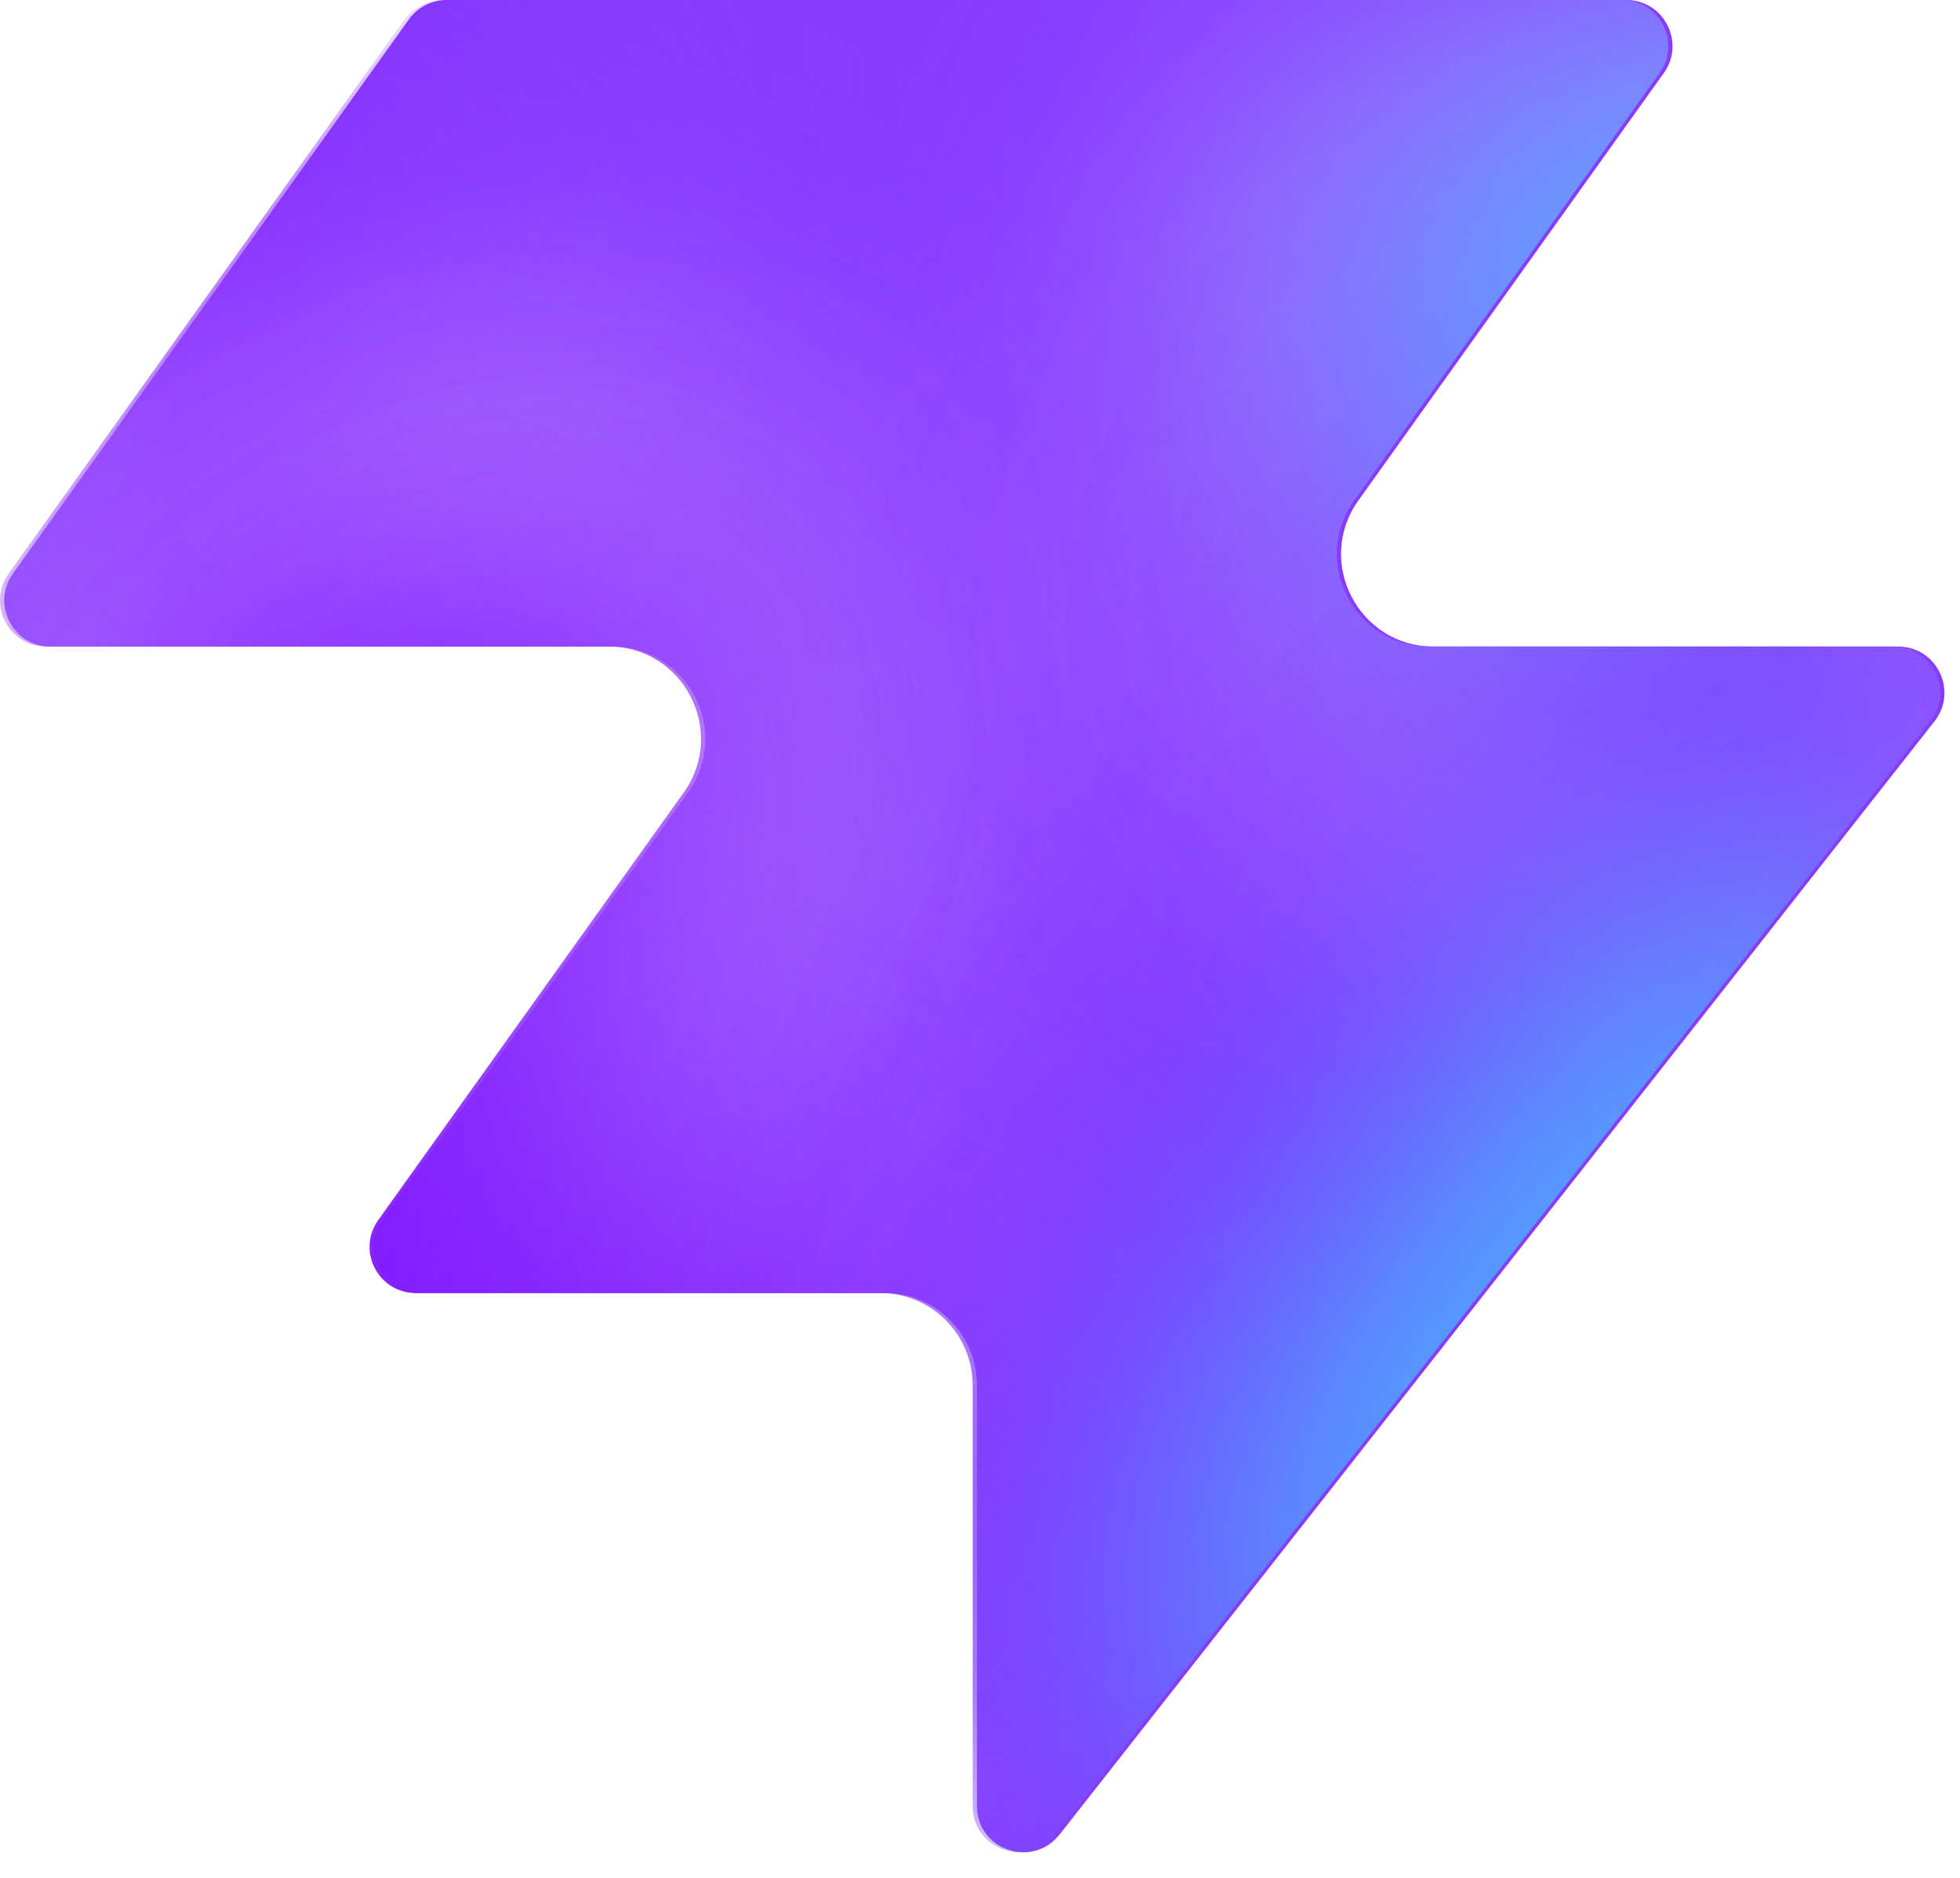
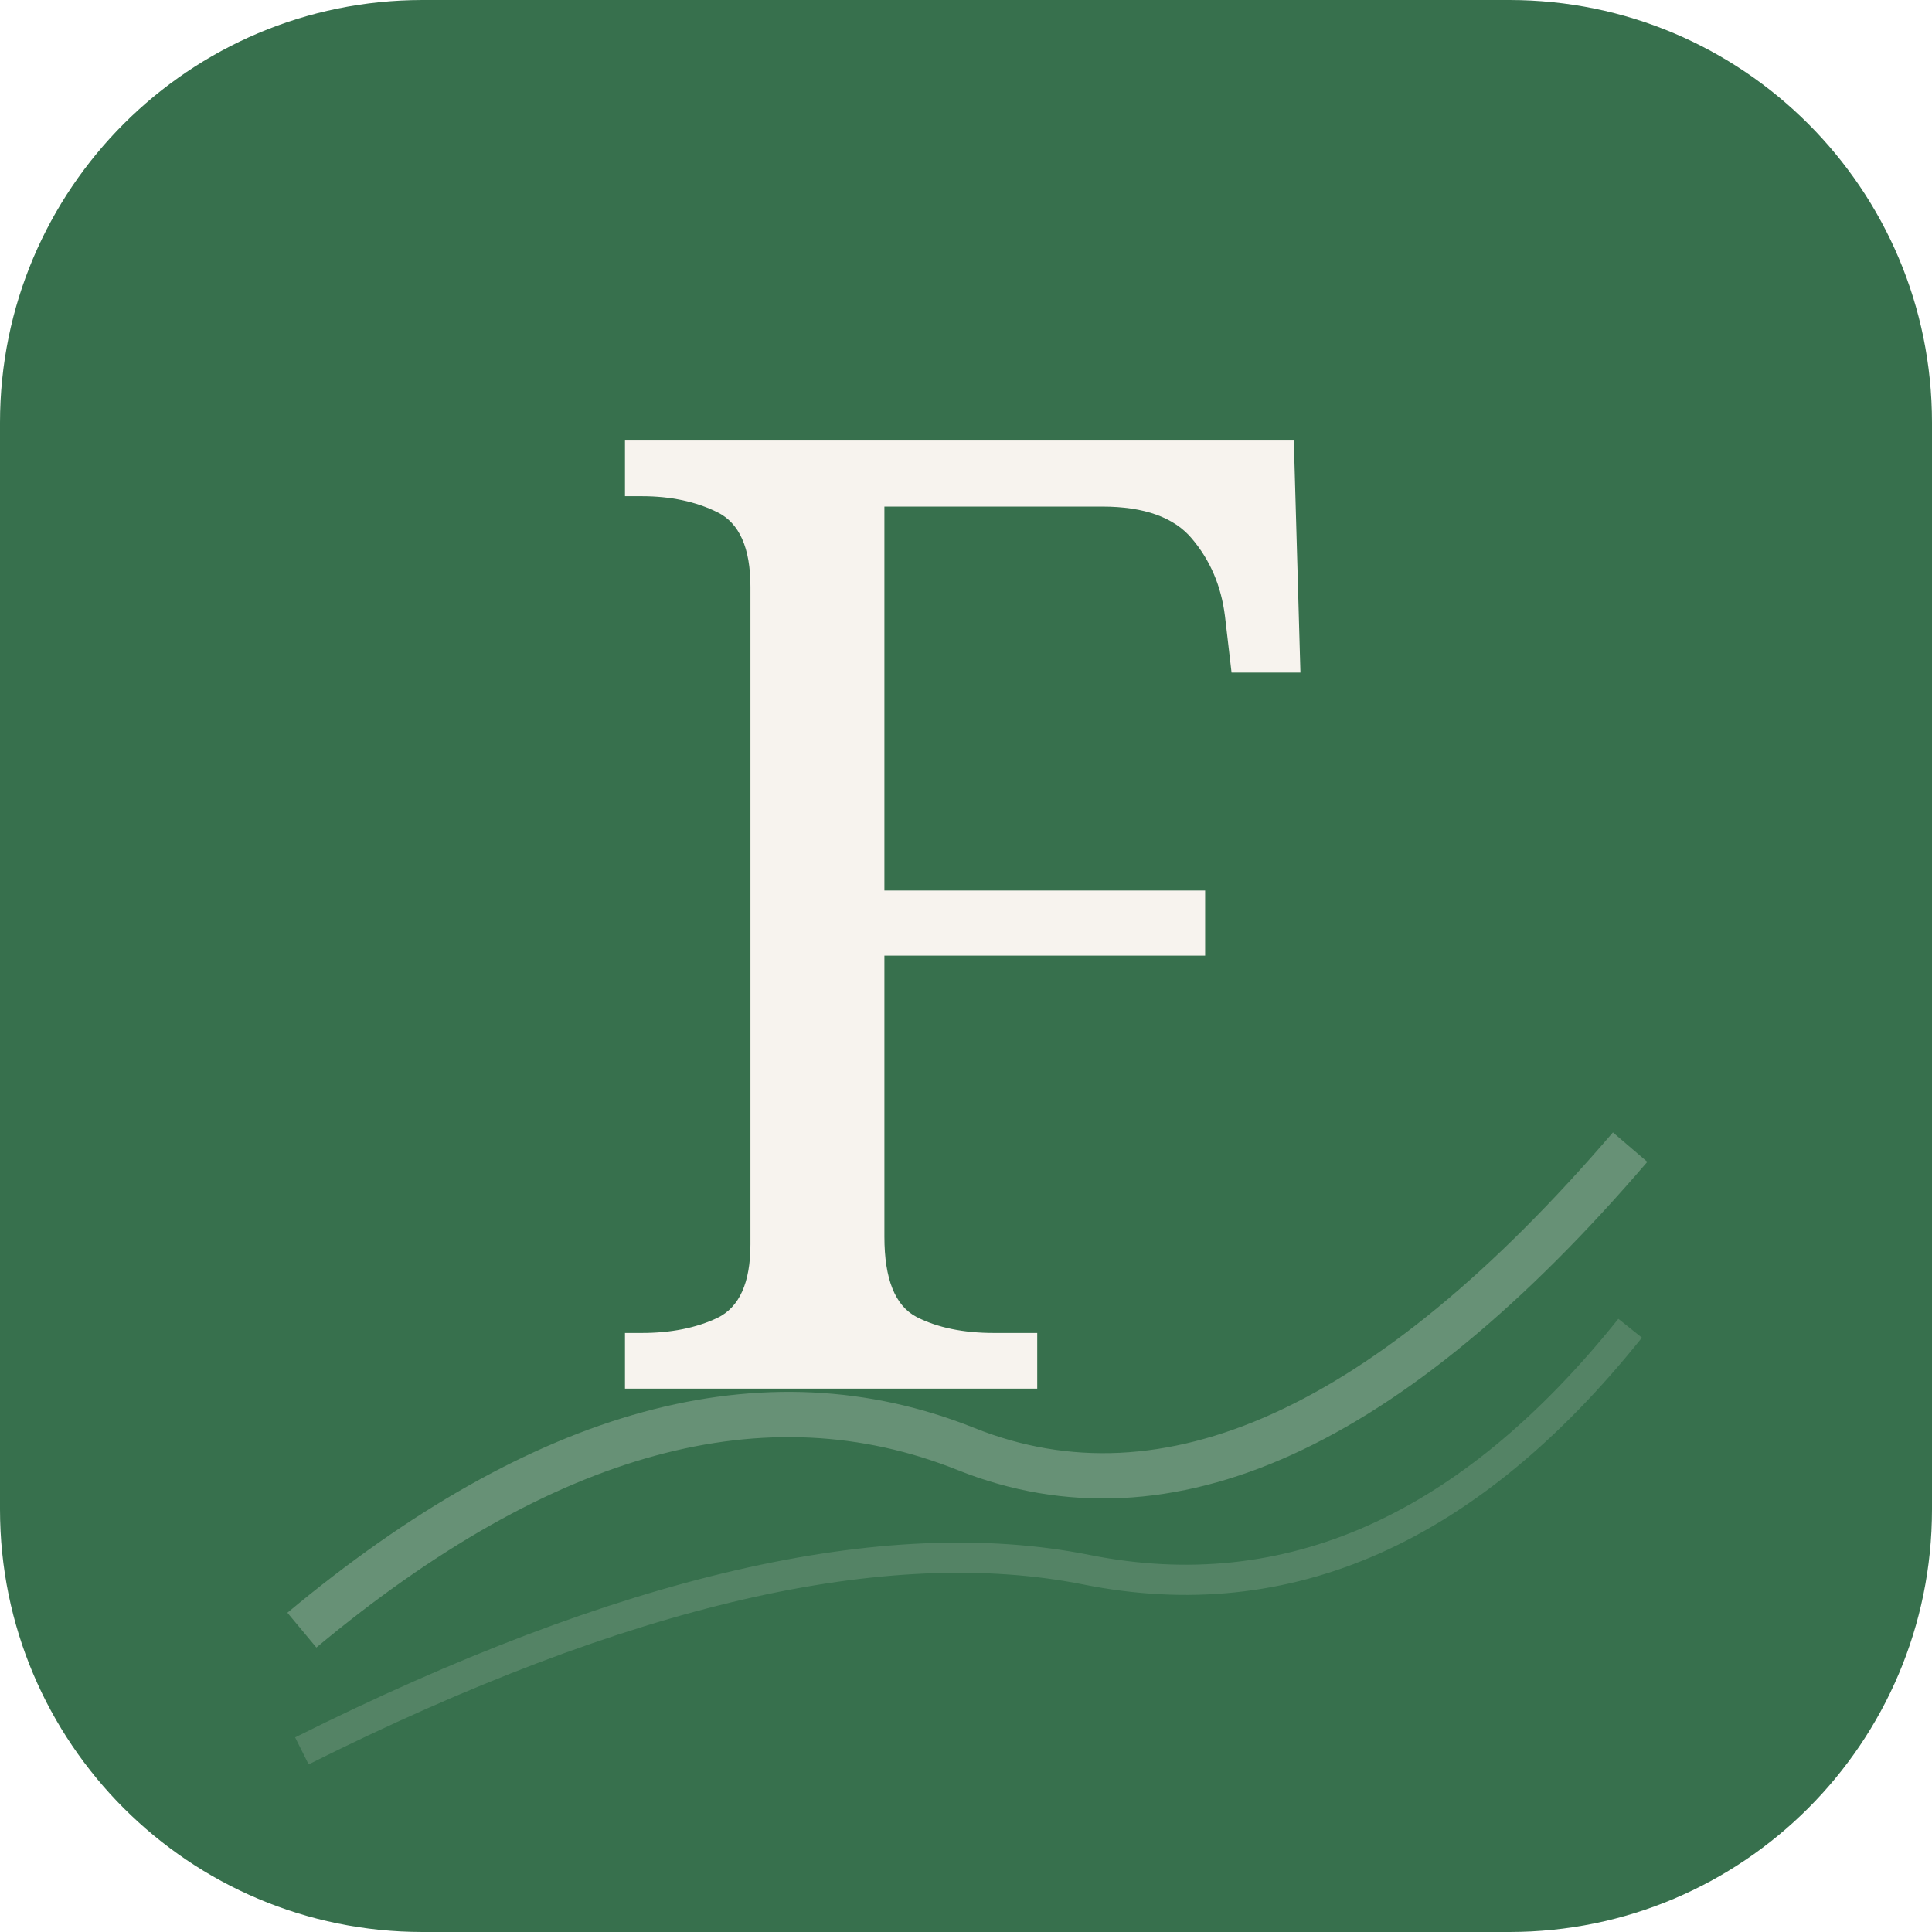
- <svg xmlns="http://www.w3.org/2000/svg" width="48" height="46" fill="none" viewBox="0 0 48 46">
-   <path fill="#863bff" d="M25.946 44.938c-.664.845-2.021.375-2.021-.698V33.937a2.26 2.26 0 0 0-2.262-2.262H10.287c-.92 0-1.456-1.04-.92-1.788l7.48-10.471c1.07-1.497 0-3.578-1.842-3.578H1.237c-.92 0-1.456-1.04-.92-1.788L10.013.474c.214-.297.556-.474.92-.474h28.894c.92 0 1.456 1.04.92 1.788l-7.48 10.471c-1.07 1.498 0 3.579 1.842 3.579h11.377c.943 0 1.473 1.088.89 1.83L25.947 44.94z" style="fill:#863bff;fill:color(display-p3 .525 .23 1);fill-opacity:1" />
-   <mask id="a" width="48" height="46" x="0" y="0" maskUnits="userSpaceOnUse" style="mask-type:alpha">
-     <path fill="#000" d="M25.842 44.938c-.664.844-2.021.375-2.021-.698V33.937a2.26 2.26 0 0 0-2.262-2.262H10.183c-.92 0-1.456-1.04-.92-1.788l7.48-10.471c1.07-1.498 0-3.579-1.842-3.579H1.133c-.92 0-1.456-1.04-.92-1.787L9.91.473c.214-.297.556-.474.92-.474h28.894c.92 0 1.456 1.04.92 1.788l-7.48 10.471c-1.07 1.498 0 3.578 1.842 3.578h11.377c.943 0 1.473 1.088.89 1.832L25.843 44.94z" style="fill:#000;fill-opacity:1" />
-   </mask>
-   <g mask="url(#a)">
-     <g filter="url(#b)">
-       <ellipse cx="5.508" cy="14.704" fill="#ede6ff" rx="5.508" ry="14.704" style="fill:#ede6ff;fill:color(display-p3 .927 .903 1);fill-opacity:1" transform="matrix(.00324 1 1 -.00324 -4.47 31.516)" />
-     </g>
-     <g filter="url(#c)">
-       <ellipse cx="10.399" cy="29.851" fill="#ede6ff" rx="10.399" ry="29.851" style="fill:#ede6ff;fill:color(display-p3 .927 .903 1);fill-opacity:1" transform="matrix(.00324 1 1 -.00324 -39.328 7.883)" />
-     </g>
-     <g filter="url(#d)">
-       <ellipse cx="5.508" cy="30.487" fill="#7e14ff" rx="5.508" ry="30.487" style="fill:#7e14ff;fill:color(display-p3 .492 .077 1);fill-opacity:1" transform="rotate(89.814 -25.913 -14.639)scale(1 -1)" />
-     </g>
-     <g filter="url(#e)">
-       <ellipse cx="5.508" cy="30.599" fill="#7e14ff" rx="5.508" ry="30.599" style="fill:#7e14ff;fill:color(display-p3 .492 .077 1);fill-opacity:1" transform="rotate(89.814 -32.644 -3.334)scale(1 -1)" />
-     </g>
-     <g filter="url(#f)">
-       <ellipse cx="5.508" cy="30.599" fill="#7e14ff" rx="5.508" ry="30.599" style="fill:#7e14ff;fill:color(display-p3 .492 .077 1);fill-opacity:1" transform="matrix(.00324 1 1 -.00324 -34.34 30.47)" />
-     </g>
-     <g filter="url(#g)">
-       <ellipse cx="14.072" cy="22.078" fill="#ede6ff" rx="14.072" ry="22.078" style="fill:#ede6ff;fill:color(display-p3 .927 .903 1);fill-opacity:1" transform="rotate(93.35 24.506 48.493)scale(-1 1)" />
-     </g>
-     <g filter="url(#h)">
-       <ellipse cx="3.47" cy="21.501" fill="#7e14ff" rx="3.47" ry="21.501" style="fill:#7e14ff;fill:color(display-p3 .492 .077 1);fill-opacity:1" transform="rotate(89.009 28.708 47.59)scale(-1 1)" />
-     </g>
-     <g filter="url(#i)">
-       <ellipse cx="3.47" cy="21.501" fill="#7e14ff" rx="3.47" ry="21.501" style="fill:#7e14ff;fill:color(display-p3 .492 .077 1);fill-opacity:1" transform="rotate(89.009 28.708 47.59)scale(-1 1)" />
-     </g>
-     <g filter="url(#j)">
-       <ellipse cx=".387" cy="8.972" fill="#7e14ff" rx="4.407" ry="29.108" style="fill:#7e14ff;fill:color(display-p3 .492 .077 1);fill-opacity:1" transform="rotate(39.51 .387 8.972)" />
-     </g>
-     <g filter="url(#k)">
-       <ellipse cx="47.523" cy="-6.092" fill="#7e14ff" rx="4.407" ry="29.108" style="fill:#7e14ff;fill:color(display-p3 .492 .077 1);fill-opacity:1" transform="rotate(37.892 47.523 -6.092)" />
-     </g>
-     <g filter="url(#l)">
-       <ellipse cx="41.412" cy="6.333" fill="#47bfff" rx="5.971" ry="9.665" style="fill:#47bfff;fill:color(display-p3 .28 .748 1);fill-opacity:1" transform="rotate(37.892 41.412 6.333)" />
-     </g>
-     <g filter="url(#m)">
-       <ellipse cx="-1.879" cy="38.332" fill="#7e14ff" rx="4.407" ry="29.108" style="fill:#7e14ff;fill:color(display-p3 .492 .077 1);fill-opacity:1" transform="rotate(37.892 -1.88 38.332)" />
-     </g>
-     <g filter="url(#n)">
-       <ellipse cx="-1.879" cy="38.332" fill="#7e14ff" rx="4.407" ry="29.108" style="fill:#7e14ff;fill:color(display-p3 .492 .077 1);fill-opacity:1" transform="rotate(37.892 -1.88 38.332)" />
-     </g>
-     <g filter="url(#o)">
-       <ellipse cx="35.651" cy="29.907" fill="#7e14ff" rx="4.407" ry="29.108" style="fill:#7e14ff;fill:color(display-p3 .492 .077 1);fill-opacity:1" transform="rotate(37.892 35.651 29.907)" />
-     </g>
-     <g filter="url(#p)">
-       <ellipse cx="38.418" cy="32.4" fill="#47bfff" rx="5.971" ry="15.297" style="fill:#47bfff;fill:color(display-p3 .28 .748 1);fill-opacity:1" transform="rotate(37.892 38.418 32.4)" />
-     </g>
-   </g>
-   <defs>
-     <filter id="b" width="60.045" height="41.654" x="-19.77" y="16.149" color-interpolation-filters="sRGB" filterUnits="userSpaceOnUse">
-       <feFlood flood-opacity="0" result="BackgroundImageFix" />
-       <feBlend in="SourceGraphic" in2="BackgroundImageFix" result="shape" />
-       <feGaussianBlur result="effect1_foregroundBlur_2002_17158" stdDeviation="7.659" />
-     </filter>
-     <filter id="c" width="90.34" height="51.437" x="-54.613" y="-7.533" color-interpolation-filters="sRGB" filterUnits="userSpaceOnUse">
-       <feFlood flood-opacity="0" result="BackgroundImageFix" />
-       <feBlend in="SourceGraphic" in2="BackgroundImageFix" result="shape" />
-       <feGaussianBlur result="effect1_foregroundBlur_2002_17158" stdDeviation="7.659" />
-     </filter>
-     <filter id="d" width="79.355" height="29.4" x="-49.64" y="2.03" color-interpolation-filters="sRGB" filterUnits="userSpaceOnUse">
-       <feFlood flood-opacity="0" result="BackgroundImageFix" />
-       <feBlend in="SourceGraphic" in2="BackgroundImageFix" result="shape" />
-       <feGaussianBlur result="effect1_foregroundBlur_2002_17158" stdDeviation="4.596" />
-     </filter>
-     <filter id="e" width="79.579" height="29.4" x="-45.045" y="20.029" color-interpolation-filters="sRGB" filterUnits="userSpaceOnUse">
-       <feFlood flood-opacity="0" result="BackgroundImageFix" />
-       <feBlend in="SourceGraphic" in2="BackgroundImageFix" result="shape" />
-       <feGaussianBlur result="effect1_foregroundBlur_2002_17158" stdDeviation="4.596" />
-     </filter>
-     <filter id="f" width="79.579" height="29.4" x="-43.513" y="21.178" color-interpolation-filters="sRGB" filterUnits="userSpaceOnUse">
-       <feFlood flood-opacity="0" result="BackgroundImageFix" />
-       <feBlend in="SourceGraphic" in2="BackgroundImageFix" result="shape" />
-       <feGaussianBlur result="effect1_foregroundBlur_2002_17158" stdDeviation="4.596" />
-     </filter>
-     <filter id="g" width="74.749" height="58.852" x="15.756" y="-17.901" color-interpolation-filters="sRGB" filterUnits="userSpaceOnUse">
-       <feFlood flood-opacity="0" result="BackgroundImageFix" />
-       <feBlend in="SourceGraphic" in2="BackgroundImageFix" result="shape" />
-       <feGaussianBlur result="effect1_foregroundBlur_2002_17158" stdDeviation="7.659" />
-     </filter>
-     <filter id="h" width="61.377" height="25.362" x="23.548" y="2.284" color-interpolation-filters="sRGB" filterUnits="userSpaceOnUse">
-       <feFlood flood-opacity="0" result="BackgroundImageFix" />
-       <feBlend in="SourceGraphic" in2="BackgroundImageFix" result="shape" />
-       <feGaussianBlur result="effect1_foregroundBlur_2002_17158" stdDeviation="4.596" />
-     </filter>
-     <filter id="i" width="61.377" height="25.362" x="23.548" y="2.284" color-interpolation-filters="sRGB" filterUnits="userSpaceOnUse">
-       <feFlood flood-opacity="0" result="BackgroundImageFix" />
-       <feBlend in="SourceGraphic" in2="BackgroundImageFix" result="shape" />
-       <feGaussianBlur result="effect1_foregroundBlur_2002_17158" stdDeviation="4.596" />
-     </filter>
-     <filter id="j" width="56.045" height="63.649" x="-27.636" y="-22.853" color-interpolation-filters="sRGB" filterUnits="userSpaceOnUse">
-       <feFlood flood-opacity="0" result="BackgroundImageFix" />
-       <feBlend in="SourceGraphic" in2="BackgroundImageFix" result="shape" />
-       <feGaussianBlur result="effect1_foregroundBlur_2002_17158" stdDeviation="4.596" />
-     </filter>
-     <filter id="k" width="54.814" height="64.646" x="20.116" y="-38.415" color-interpolation-filters="sRGB" filterUnits="userSpaceOnUse">
-       <feFlood flood-opacity="0" result="BackgroundImageFix" />
-       <feBlend in="SourceGraphic" in2="BackgroundImageFix" result="shape" />
-       <feGaussianBlur result="effect1_foregroundBlur_2002_17158" stdDeviation="4.596" />
-     </filter>
-     <filter id="l" width="33.541" height="35.313" x="24.641" y="-11.323" color-interpolation-filters="sRGB" filterUnits="userSpaceOnUse">
-       <feFlood flood-opacity="0" result="BackgroundImageFix" />
-       <feBlend in="SourceGraphic" in2="BackgroundImageFix" result="shape" />
-       <feGaussianBlur result="effect1_foregroundBlur_2002_17158" stdDeviation="4.596" />
-     </filter>
-     <filter id="m" width="54.814" height="64.646" x="-29.286" y="6.009" color-interpolation-filters="sRGB" filterUnits="userSpaceOnUse">
-       <feFlood flood-opacity="0" result="BackgroundImageFix" />
-       <feBlend in="SourceGraphic" in2="BackgroundImageFix" result="shape" />
-       <feGaussianBlur result="effect1_foregroundBlur_2002_17158" stdDeviation="4.596" />
-     </filter>
-     <filter id="n" width="54.814" height="64.646" x="-29.286" y="6.009" color-interpolation-filters="sRGB" filterUnits="userSpaceOnUse">
-       <feFlood flood-opacity="0" result="BackgroundImageFix" />
-       <feBlend in="SourceGraphic" in2="BackgroundImageFix" result="shape" />
-       <feGaussianBlur result="effect1_foregroundBlur_2002_17158" stdDeviation="4.596" />
-     </filter>
-     <filter id="o" width="54.814" height="64.646" x="8.244" y="-2.416" color-interpolation-filters="sRGB" filterUnits="userSpaceOnUse">
-       <feFlood flood-opacity="0" result="BackgroundImageFix" />
-       <feBlend in="SourceGraphic" in2="BackgroundImageFix" result="shape" />
-       <feGaussianBlur result="effect1_foregroundBlur_2002_17158" stdDeviation="4.596" />
-     </filter>
-     <filter id="p" width="39.409" height="43.623" x="18.713" y="10.588" color-interpolation-filters="sRGB" filterUnits="userSpaceOnUse">
-       <feFlood flood-opacity="0" result="BackgroundImageFix" />
-       <feBlend in="SourceGraphic" in2="BackgroundImageFix" result="shape" />
-       <feGaussianBlur result="effect1_foregroundBlur_2002_17158" stdDeviation="4.596" />
-     </filter>
-   </defs>
+ <svg xmlns="http://www.w3.org/2000/svg" viewBox="0 0 32 32">
+   <rect width="32" height="32" rx="7" fill="#37704D" />
+   <text x="16" y="23" font-family="Georgia, serif" font-size="22" font-weight="400" fill="#F7F3EE" text-anchor="middle">F</text>
+   <path d="M5 27 Q11 22 16 24 T27 19" fill="none" stroke="#F7F3EE" stroke-width="0.75" opacity="0.25" />
+   <path d="M5 29 Q13 25 18 26 T27 22" fill="none" stroke="#F7F3EE" stroke-width="0.5" opacity="0.15" />
</svg>
